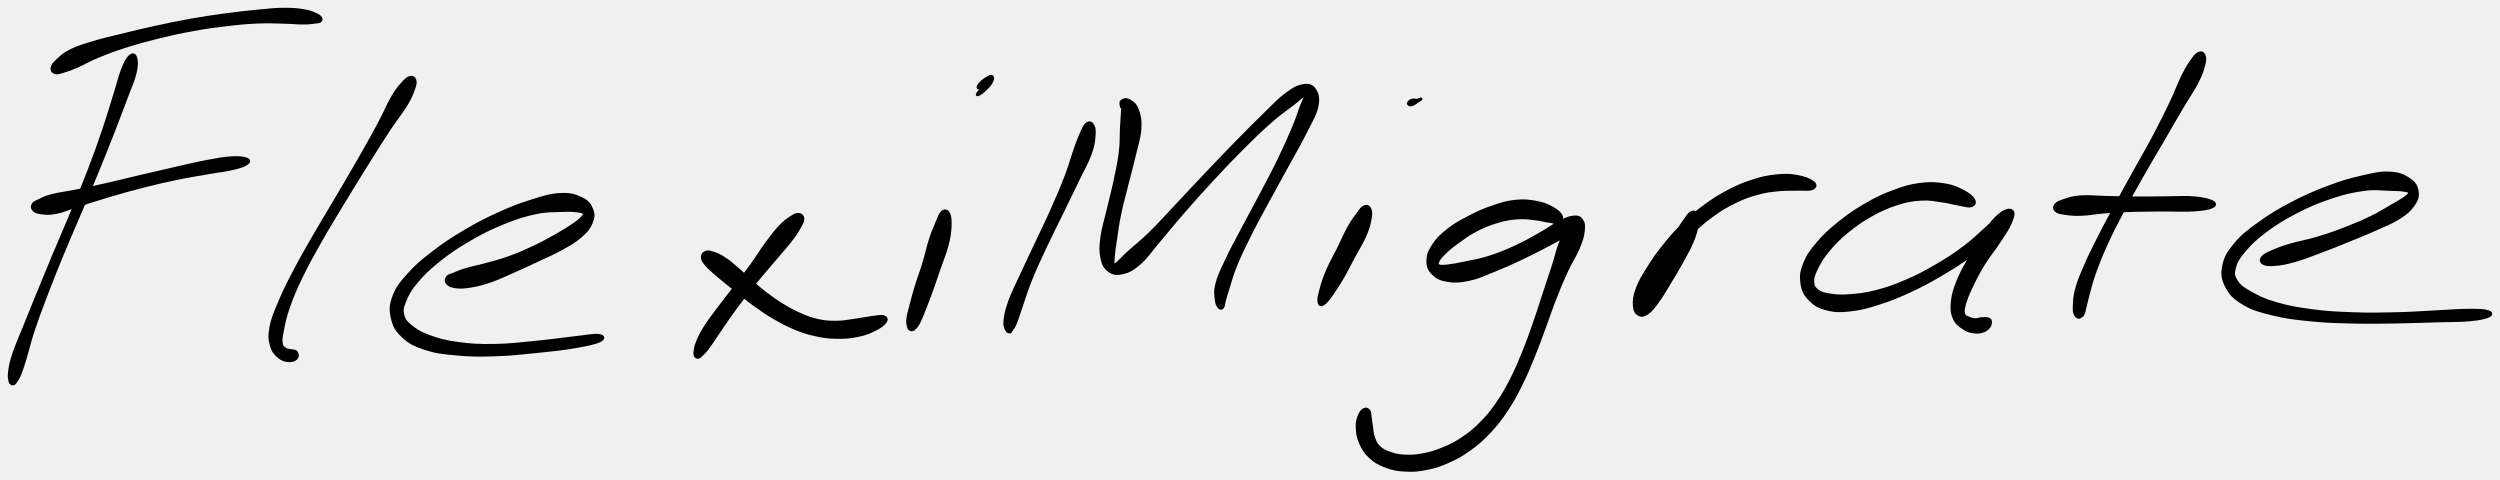
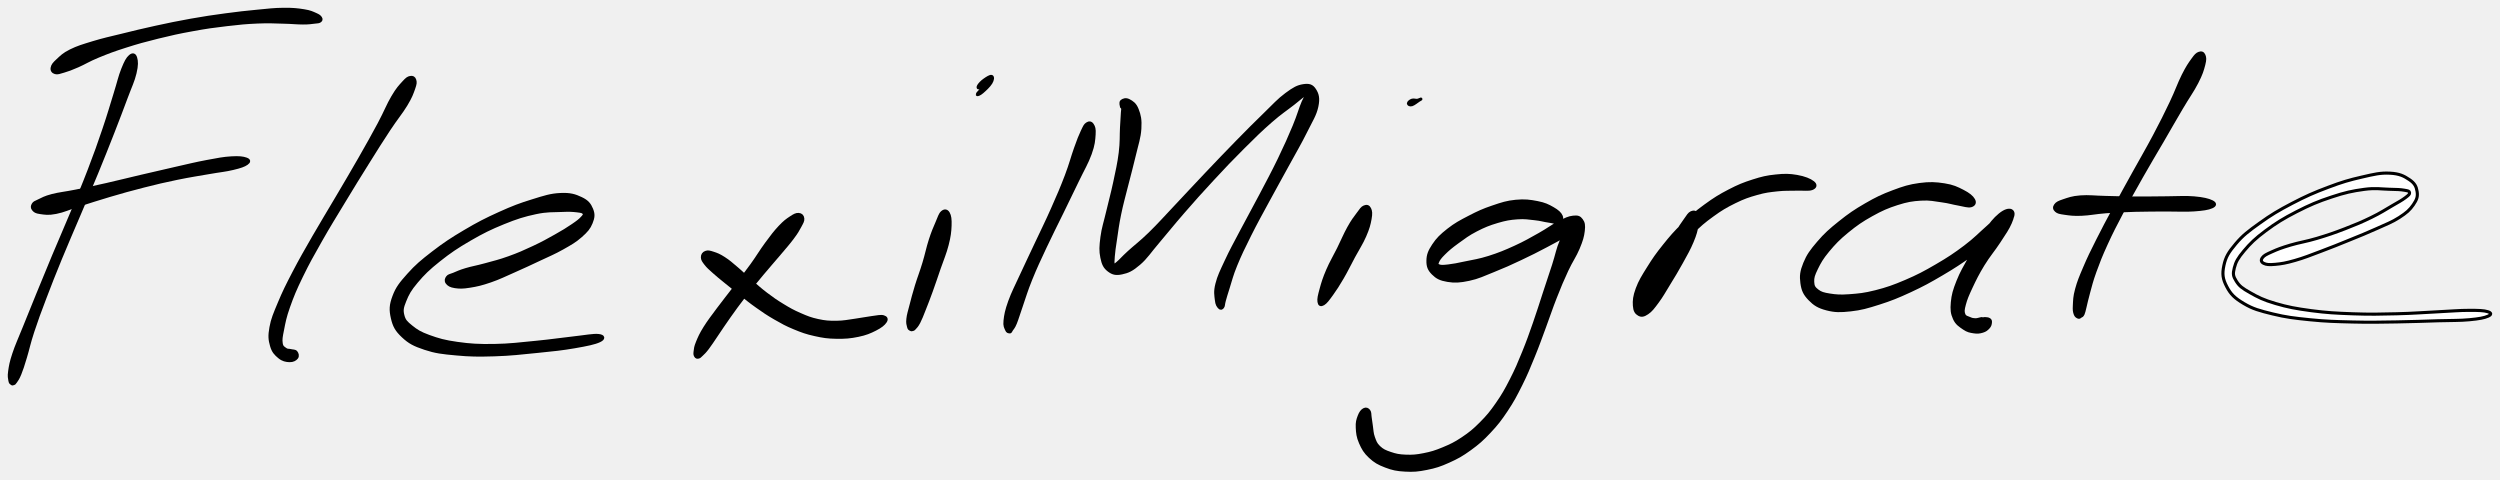
<svg xmlns="http://www.w3.org/2000/svg" id="canvas" viewBox="240.980 265.147 805.149 154.452">
  <path d="M 282.86,283.28 C 282.03 284.01, 281.48 285.02, 280.51 287.45 C 279.54 289.87, 279.25 291.53, 278.04 295.39 C 276.83 299.26, 276.12 301.87, 274.45 306.78 C 272.79 311.69, 271.79 314.53, 269.71 319.94 C 267.63 325.35, 266.35 328.31, 264.05 333.84 C 261.76 339.36, 260.43 342.28, 258.23 347.55 C 256.03 352.81, 254.94 355.50, 253.03 360.17 C 251.12 364.83, 250.22 367.07, 248.70 370.86 C 247.18 374.65, 246.36 376.33, 245.44 379.10 C 244.52 381.87, 244.35 382.99, 244.10 384.71 C 243.85 386.43, 244.05 386.91, 244.17 387.70 C 244.30 388.49, 244.50 388.46, 244.74 388.66 C 244.97 388.86, 245.09 388.82, 245.34 388.70 C 245.60 388.58, 245.61 388.68, 246.01 388.06 C 246.41 387.44, 246.73 387.14, 247.36 385.59 C 247.99 384.03, 248.31 383.02, 249.14 380.28 C 249.98 377.54, 250.28 375.73, 251.54 371.90 C 252.80 368.06, 253.65 365.80, 255.43 361.11 C 257.21 356.43, 258.27 353.73, 260.43 348.46 C 262.59 343.19, 263.91 340.27, 266.24 334.75 C 268.57 329.24, 269.87 326.28, 272.09 320.89 C 274.30 315.51, 275.41 312.68, 277.32 307.83 C 279.22 302.97, 280.17 300.44, 281.60 296.61 C 283.02 292.79, 283.84 291.26, 284.45 288.69 C 285.07 286.13, 284.98 284.87, 284.66 283.79 C 284.35 282.70, 283.70 282.55, 282.86 283.28" style="stroke: black; fill: black;" />
  <path d="M 258.77,288.52 C 259.52 288.73, 260.10 288.48, 261.54 288.05 C 262.99 287.62, 263.79 287.33, 266.00 286.37 C 268.21 285.41, 269.51 284.50, 272.59 283.24 C 275.67 281.97, 277.55 281.26, 281.41 280.03 C 285.26 278.80, 287.55 278.17, 291.87 277.10 C 296.19 276.04, 298.57 275.51, 303.00 274.71 C 307.42 273.90, 309.79 273.57, 313.98 273.08 C 318.17 272.58, 320.28 272.39, 323.94 272.23 C 327.59 272.07, 329.33 272.21, 332.26 272.28 C 335.18 272.34, 336.56 272.54, 338.55 272.54 C 340.55 272.54, 341.14 272.40, 342.23 272.28 C 343.31 272.15, 343.58 272.20, 343.98 271.94 C 344.38 271.67, 344.50 271.37, 344.22 270.94 C 343.95 270.51, 343.69 270.25, 342.62 269.78 C 341.55 269.32, 340.94 268.95, 338.87 268.62 C 336.80 268.29, 335.31 268.12, 332.28 268.15 C 329.24 268.18, 327.43 268.42, 323.70 268.78 C 319.96 269.14, 317.83 269.37, 313.59 269.94 C 309.34 270.52, 306.94 270.86, 302.45 271.66 C 297.96 272.46, 295.55 272.98, 291.14 273.93 C 286.73 274.89, 284.42 275.47, 280.40 276.46 C 276.38 277.44, 274.38 277.86, 271.04 278.87 C 267.71 279.89, 266.03 280.37, 263.73 281.51 C 261.43 282.65, 260.72 283.48, 259.53 284.57 C 258.34 285.66, 257.94 286.18, 257.79 286.97 C 257.63 287.76, 258.02 288.30, 258.77 288.52" style="stroke: black; fill: black;" />
  <path d="M 251.73,332.58 C 252.19 333.10, 252.51 333.41, 253.97 333.60 C 255.42 333.80, 256.48 334.05, 259.00 333.55 C 261.53 333.06, 263.14 332.21, 266.59 331.12 C 270.04 330.03, 272.15 329.31, 276.25 328.10 C 280.35 326.90, 282.75 326.21, 287.11 325.10 C 291.46 323.99, 293.78 323.45, 298.02 322.57 C 302.25 321.70, 304.68 321.36, 308.27 320.73 C 311.87 320.09, 313.55 319.99, 315.98 319.40 C 318.42 318.82, 319.59 318.41, 320.45 317.80 C 321.30 317.20, 321.26 316.74, 320.26 316.38 C 319.27 316.02, 318.00 315.84, 315.47 316.00 C 312.94 316.15, 311.25 316.49, 307.62 317.17 C 303.99 317.85, 301.59 318.46, 297.33 319.42 C 293.08 320.37, 290.74 320.93, 286.34 321.96 C 281.94 322.99, 279.51 323.63, 275.33 324.58 C 271.16 325.53, 268.96 325.98, 265.45 326.69 C 261.93 327.40, 260.17 327.51, 257.77 328.13 C 255.37 328.76, 254.66 329.25, 253.44 329.82 C 252.23 330.39, 252.03 330.42, 251.68 330.97 C 251.34 331.52, 251.28 332.05, 251.73 332.58" style="stroke: black; fill: black;" />
  <path d="M 373.12,290.11 C 372.40 290.26, 372.06 290.48, 370.93 291.72 C 369.80 292.97, 369.06 293.67, 367.49 296.33 C 365.92 298.98, 365.22 301.02, 363.10 305.00 C 360.97 308.97, 359.57 311.46, 356.86 316.21 C 354.14 320.96, 352.48 323.73, 349.53 328.75 C 346.58 333.77, 344.87 336.49, 342.09 341.32 C 339.32 346.14, 337.89 348.60, 335.65 352.89 C 333.42 357.17, 332.41 359.22, 330.93 362.76 C 329.45 366.31, 328.75 367.86, 328.25 370.60 C 327.75 373.34, 327.89 374.56, 328.43 376.46 C 328.96 378.36, 329.76 379.14, 330.92 380.11 C 332.07 381.07, 333.09 381.24, 334.20 381.29 C 335.32 381.33, 336.09 380.87, 336.51 380.33 C 336.93 379.78, 336.69 379.02, 336.31 378.57 C 335.93 378.12, 335.30 378.26, 334.62 378.07 C 333.94 377.89, 333.52 378.10, 332.91 377.64 C 332.30 377.17, 331.73 377.01, 331.54 375.75 C 331.35 374.48, 331.49 373.67, 331.97 371.31 C 332.44 368.94, 332.69 367.36, 333.91 363.91 C 335.13 360.47, 335.99 358.37, 338.07 354.10 C 340.14 349.83, 341.54 347.36, 344.26 342.56 C 346.99 337.75, 348.70 335.03, 351.71 330.06 C 354.72 325.08, 356.42 322.33, 359.32 317.69 C 362.22 313.05, 363.74 310.62, 366.22 306.86 C 368.71 303.09, 370.15 301.50, 371.74 298.87 C 373.33 296.23, 373.62 295.25, 374.19 293.67 C 374.75 292.08, 374.76 291.66, 374.55 290.95 C 374.34 290.23, 373.85 289.95, 373.12 290.11" style="stroke: black; fill: black;" />
  <path d="M 385.00,356.23 C 385.49 356.83, 386.07 357.23, 387.53 357.45 C 388.98 357.66, 389.98 357.69, 392.25 357.32 C 394.53 356.96, 396.04 356.62, 398.91 355.63 C 401.79 354.64, 403.49 353.76, 406.63 352.38 C 409.77 350.99, 411.53 350.17, 414.62 348.71 C 417.71 347.25, 419.41 346.58, 422.09 345.07 C 424.77 343.56, 426.15 342.79, 428.00 341.16 C 429.86 339.52, 430.66 338.60, 431.36 336.88 C 432.06 335.16, 432.15 334.12, 431.51 332.56 C 430.86 331.00, 430.14 330.03, 428.13 329.08 C 426.13 328.13, 424.60 327.65, 421.47 327.80 C 418.33 327.95, 416.39 328.60, 412.47 329.82 C 408.54 331.03, 406.20 331.91, 401.84 333.88 C 397.48 335.85, 394.95 337.15, 390.67 339.68 C 386.39 342.21, 384.09 343.74, 380.46 346.53 C 376.84 349.32, 375.07 350.81, 372.55 353.63 C 370.03 356.45, 368.89 357.87, 367.85 360.65 C 366.81 363.43, 366.77 364.97, 367.35 367.53 C 367.93 370.09, 368.67 371.47, 370.77 373.43 C 372.86 375.39, 374.39 376.19, 377.82 377.33 C 381.24 378.47, 383.41 378.71, 387.89 379.12 C 392.36 379.54, 394.97 379.57, 400.19 379.41 C 405.41 379.25, 408.83 378.84, 413.99 378.32 C 419.15 377.81, 421.99 377.51, 426.00 376.82 C 430.01 376.13, 432.48 375.62, 434.03 374.89 C 435.57 374.17, 435.43 373.40, 433.74 373.21 C 432.06 373.03, 429.61 373.55, 425.60 373.99 C 421.59 374.42, 418.80 374.90, 413.70 375.39 C 408.61 375.88, 405.21 376.34, 400.13 376.42 C 395.04 376.49, 392.47 376.34, 388.28 375.75 C 384.08 375.17, 382.11 374.58, 379.14 373.51 C 376.18 372.43, 375.13 371.73, 373.44 370.38 C 371.76 369.02, 371.14 368.41, 370.72 366.73 C 370.30 365.06, 370.46 364.17, 371.34 362.00 C 372.22 359.82, 372.91 358.47, 375.12 355.86 C 377.32 353.25, 378.94 351.66, 382.35 348.95 C 385.77 346.23, 388.04 344.70, 392.19 342.28 C 396.35 339.87, 398.88 338.62, 403.14 336.89 C 407.39 335.16, 409.76 334.44, 413.48 333.64 C 417.19 332.85, 419.03 333.04, 421.70 332.92 C 424.38 332.80, 425.39 332.87, 426.85 333.04 C 428.32 333.21, 428.70 333.32, 429.03 333.76 C 429.36 334.21, 429.24 334.45, 428.51 335.25 C 427.77 336.06, 427.08 336.61, 425.35 337.78 C 423.63 338.95, 422.38 339.72, 419.87 341.13 C 417.36 342.54, 415.78 343.43, 412.79 344.83 C 409.80 346.23, 408.03 347.02, 404.93 348.13 C 401.83 349.25, 400.07 349.64, 397.29 350.41 C 394.51 351.18, 393.08 351.37, 391.05 351.98 C 389.01 352.59, 388.30 352.97, 387.11 353.46 C 385.93 353.95, 385.52 353.88, 385.10 354.44 C 384.68 354.99, 384.52 355.62, 385.00 356.23" style="stroke: black; fill: black;" />
  <path d="M 498.20,334.22 C 497.42 334.17, 496.84 334.47, 495.62 335.28 C 494.40 336.09, 493.66 336.61, 492.09 338.28 C 490.53 339.95, 489.61 341.18, 487.80 343.63 C 486.00 346.08, 485.09 347.72, 483.06 350.54 C 481.02 353.35, 479.79 354.89, 477.64 357.71 C 475.49 360.53, 474.25 362.03, 472.32 364.62 C 470.40 367.21, 469.37 368.51, 468.02 370.65 C 466.68 372.80, 466.24 373.83, 465.61 375.37 C 464.97 376.91, 464.96 377.48, 464.85 378.37 C 464.73 379.26, 464.83 379.46, 465.04 379.82 C 465.25 380.17, 465.51 380.24, 465.89 380.15 C 466.27 380.06, 466.35 379.96, 466.94 379.38 C 467.54 378.80, 467.92 378.49, 468.88 377.23 C 469.84 375.97, 470.36 375.10, 471.74 373.08 C 473.12 371.07, 473.96 369.71, 475.79 367.14 C 477.62 364.57, 478.75 362.99, 480.90 360.21 C 483.05 357.44, 484.34 355.91, 486.55 353.25 C 488.77 350.59, 490.03 349.21, 491.97 346.91 C 493.90 344.61, 494.90 343.52, 496.22 341.74 C 497.55 339.96, 497.95 339.25, 498.61 338.00 C 499.27 336.76, 499.60 336.28, 499.52 335.52 C 499.44 334.76, 498.98 334.27, 498.20 334.22" style="stroke: black; fill: black;" />
  <path d="M 467.20,347.98 C 467.20 348.72, 467.53 349.18, 468.26 350.12 C 468.99 351.07, 469.56 351.53, 470.85 352.70 C 472.14 353.86, 472.99 354.53, 474.72 355.94 C 476.44 357.35, 477.46 358.19, 479.47 359.77 C 481.48 361.35, 482.55 362.27, 484.77 363.83 C 486.99 365.40, 488.16 366.21, 490.56 367.60 C 492.96 368.98, 494.21 369.68, 496.77 370.74 C 499.34 371.80, 500.67 372.29, 503.38 372.89 C 506.09 373.50, 507.53 373.71, 510.32 373.76 C 513.11 373.81, 514.81 373.67, 517.32 373.15 C 519.84 372.63, 521.14 372.06, 522.90 371.17 C 524.65 370.28, 525.58 369.51, 526.10 368.71 C 526.62 367.92, 526.37 367.43, 525.49 367.17 C 524.62 366.92, 523.54 367.22, 521.74 367.44 C 519.94 367.66, 518.77 367.97, 516.49 368.27 C 514.21 368.58, 512.77 368.93, 510.34 368.95 C 507.92 368.97, 506.72 368.89, 504.37 368.38 C 502.02 367.87, 500.88 367.40, 498.61 366.41 C 496.33 365.42, 495.19 364.77, 493.01 363.44 C 490.83 362.12, 489.75 361.35, 487.71 359.81 C 485.68 358.26, 484.70 357.34, 482.82 355.71 C 480.94 354.07, 480.05 353.10, 478.31 351.63 C 476.58 350.16, 475.69 349.35, 474.15 348.36 C 472.62 347.37, 471.83 347.07, 470.65 346.69 C 469.47 346.30, 468.96 346.18, 468.27 346.44 C 467.58 346.70, 467.20 347.25, 467.20 347.98" style="stroke: black; fill: black;" />
  <path d="M 544.45,333.51 C 543.73 334.12, 543.51 335.09, 542.74 336.87 C 541.97 338.66, 541.44 339.82, 540.60 342.43 C 539.76 345.03, 539.43 346.96, 538.53 349.91 C 537.64 352.87, 536.95 354.50, 536.12 357.21 C 535.30 359.92, 534.93 361.33, 534.39 363.46 C 533.84 365.59, 533.53 366.48, 533.38 367.86 C 533.22 369.25, 533.44 369.72, 533.60 370.39 C 533.76 371.06, 533.95 371.04, 534.19 371.21 C 534.43 371.39, 534.53 371.37, 534.80 371.29 C 535.07 371.21, 535.12 371.30, 535.54 370.83 C 535.96 370.36, 536.28 370.11, 536.90 368.92 C 537.52 367.72, 537.83 366.87, 538.63 364.85 C 539.44 362.83, 539.96 361.48, 540.93 358.81 C 541.89 356.14, 542.44 354.47, 543.46 351.50 C 544.48 348.54, 545.31 346.72, 546.01 343.98 C 546.71 341.24, 546.87 339.84, 546.95 337.80 C 547.02 335.77, 546.88 334.67, 546.38 333.81 C 545.88 332.95, 545.18 332.89, 544.45 333.51" style="stroke: black; fill: black;" />
  <path d="M 558.82,292.01 C 559.29 291.79, 559.15 291.91, 558.80 292.29 C 558.46 292.67, 557.72 293.26, 557.10 293.91 C 556.48 294.57, 555.67 295.40, 555.71 295.57 C 555.75 295.74, 556.43 295.53, 557.31 294.78 C 558.19 294.03, 559.49 292.83, 560.10 291.83 C 560.71 290.83, 560.77 289.97, 560.36 289.78 C 559.95 289.59, 558.87 290.29, 558.04 290.88 C 557.20 291.46, 556.51 292.21, 556.19 292.72 C 555.87 293.23, 555.90 293.57, 556.43 293.43 C 556.95 293.28, 558.34 292.24, 558.82 292.01" style="stroke: black; fill: black;" />
  <path d="M 591.08,305.03 C 590.43 305.47, 590.26 305.92, 589.51 307.50 C 588.77 309.08, 588.38 310.08, 587.36 312.94 C 586.33 315.80, 585.87 317.89, 584.39 321.78 C 582.91 325.67, 581.87 328.07, 579.95 332.40 C 578.03 336.74, 576.79 339.17, 574.79 343.44 C 572.79 347.71, 571.68 349.98, 569.95 353.74 C 568.23 357.51, 567.22 359.34, 566.16 362.27 C 565.11 365.20, 564.87 366.59, 564.67 368.40 C 564.47 370.21, 564.89 370.59, 565.17 371.32 C 565.45 372.05, 565.80 371.94, 566.07 372.03 C 566.34 372.12, 566.37 371.92, 566.51 371.78 C 566.64 371.64, 566.45 371.85, 566.75 371.34 C 567.04 370.83, 567.35 370.76, 567.98 369.22 C 568.61 367.67, 568.92 366.44, 569.92 363.60 C 570.91 360.77, 571.43 358.81, 572.96 355.04 C 574.49 351.26, 575.57 348.99, 577.56 344.74 C 579.55 340.49, 580.82 338.06, 582.91 333.78 C 584.99 329.49, 586.15 327.15, 587.99 323.32 C 589.83 319.50, 591.02 317.61, 592.09 314.64 C 593.16 311.67, 593.20 310.34, 593.34 308.48 C 593.47 306.61, 593.22 306.02, 592.77 305.33 C 592.32 304.64, 591.73 304.60, 591.08 305.03" style="stroke: black; fill: black;" />
  <path d="M 602.19,299.56 C 602.26 299.98, 602.53 299.47, 602.58 299.84 C 602.64 300.21, 602.55 300.11, 602.47 301.40 C 602.39 302.69, 602.32 303.69, 602.18 306.28 C 602.04 308.87, 602.21 310.83, 601.77 314.36 C 601.33 317.88, 600.79 320.11, 599.99 323.90 C 599.18 327.69, 598.56 329.78, 597.74 333.30 C 596.92 336.83, 596.26 338.58, 595.88 341.53 C 595.50 344.49, 595.41 345.94, 595.85 348.06 C 596.28 350.19, 596.76 351.17, 598.04 352.17 C 599.33 353.16, 600.33 353.44, 602.28 353.02 C 604.24 352.60, 605.47 352.07, 607.82 350.05 C 610.17 348.03, 611.19 346.24, 614.03 342.93 C 616.86 339.61, 618.51 337.47, 621.99 333.47 C 625.47 329.48, 627.57 327.10, 631.43 322.95 C 635.28 318.79, 637.50 316.46, 641.26 312.71 C 645.02 308.96, 646.97 307.04, 650.22 304.20 C 653.47 301.36, 655.23 300.29, 657.51 298.49 C 659.79 296.68, 660.63 295.93, 661.63 295.18 C 662.63 294.43, 662.70 294.16, 662.51 294.74 C 662.31 295.32, 661.60 295.85, 660.65 298.07 C 659.69 300.29, 659.28 302.17, 657.75 305.84 C 656.21 309.52, 655.13 311.97, 652.97 316.45 C 650.80 320.92, 649.33 323.60, 646.91 328.22 C 644.49 332.83, 643.06 335.32, 640.86 339.52 C 638.65 343.72, 637.48 345.79, 635.89 349.21 C 634.30 352.63, 633.53 354.12, 632.90 356.63 C 632.27 359.13, 632.57 360.23, 632.73 361.73 C 632.88 363.23, 633.27 363.67, 633.68 364.13 C 634.08 364.59, 634.43 364.47, 634.75 364.03 C 635.08 363.58, 634.92 363.19, 635.28 361.92 C 635.64 360.65, 635.83 359.95, 636.56 357.68 C 637.30 355.40, 637.57 353.92, 638.95 350.55 C 640.33 347.19, 641.36 345.05, 643.46 340.86 C 645.56 336.66, 646.98 334.16, 649.46 329.57 C 651.93 324.99, 653.45 322.34, 655.85 317.93 C 658.26 313.53, 659.63 311.25, 661.47 307.55 C 663.31 303.85, 664.49 302.14, 665.07 299.45 C 665.65 296.75, 665.23 295.43, 664.36 294.09 C 663.50 292.75, 662.57 292.47, 660.74 292.75 C 658.92 293.04, 657.74 293.66, 655.24 295.52 C 652.74 297.37, 651.39 298.96, 648.22 302.03 C 645.05 305.10, 643.14 307.03, 639.39 310.85 C 635.65 314.68, 633.42 317.01, 629.50 321.14 C 625.58 325.26, 623.43 327.63, 619.79 331.48 C 616.15 335.33, 614.35 337.40, 611.30 340.38 C 608.25 343.35, 606.63 344.47, 604.56 346.37 C 602.49 348.26, 601.94 349.03, 600.95 349.84 C 599.97 350.65, 599.91 350.82, 599.62 350.40 C 599.33 349.99, 599.38 349.42, 599.51 347.76 C 599.63 346.11, 599.83 344.87, 600.24 342.14 C 600.65 339.42, 600.84 337.61, 601.56 334.14 C 602.27 330.67, 602.89 328.58, 603.84 324.79 C 604.79 320.99, 605.44 318.80, 606.28 315.17 C 607.13 311.53, 607.88 309.57, 608.07 306.63 C 608.26 303.68, 607.93 302.27, 607.22 300.45 C 606.52 298.64, 605.56 298.09, 604.56 297.55 C 603.56 297.01, 602.72 297.35, 602.24 297.75 C 601.77 298.15, 602.12 299.14, 602.19 299.56" style="stroke: black; fill: black;" />
  <path d="M 680.38,331.79 C 679.63 332.10, 679.35 332.62, 678.35 333.97 C 677.34 335.31, 676.59 336.27, 675.33 338.53 C 674.08 340.78, 673.42 342.51, 672.06 345.24 C 670.71 347.97, 669.69 349.58, 668.57 352.18 C 667.45 354.79, 667.01 356.23, 666.46 358.26 C 665.90 360.29, 665.63 361.39, 665.78 362.34 C 665.92 363.28, 666.36 363.48, 667.18 363.00 C 668.00 362.51, 668.65 361.59, 669.88 359.90 C 671.10 358.22, 671.88 356.99, 673.30 354.57 C 674.71 352.14, 675.50 350.45, 676.94 347.76 C 678.39 345.06, 679.47 343.52, 680.52 341.09 C 681.58 338.66, 681.91 337.36, 682.22 335.62 C 682.53 333.87, 682.44 333.14, 682.07 332.38 C 681.70 331.61, 681.12 331.47, 680.38 331.79" style="stroke: black; fill: black;" />
  <path d="M 697.94,297.44 C 698.52 297.08, 698.66 297.05, 698.56 297.05 C 698.46 297.06, 698.01 297.38, 697.44 297.46 C 696.87 297.53, 696.28 297.24, 695.70 297.44 C 695.13 297.64, 694.57 298.17, 694.57 298.45 C 694.57 298.74, 695.01 299.06, 695.69 298.86 C 696.36 298.66, 697.37 297.80, 697.94 297.44" style="stroke: black; fill: black;" />
  <path d="M 743.78,334.78 C 743.41 333.91, 742.60 333.16, 741.06 332.28 C 739.53 331.41, 738.48 330.87, 736.10 330.40 C 733.72 329.94, 732.05 329.70, 729.17 329.98 C 726.29 330.26, 724.71 330.79, 721.72 331.81 C 718.72 332.82, 717.07 333.58, 714.21 335.06 C 711.35 336.54, 709.74 337.39, 707.43 339.20 C 705.12 341.02, 703.97 342.14, 702.66 344.12 C 701.35 346.10, 700.90 347.28, 700.87 349.10 C 700.84 350.91, 701.23 351.93, 702.50 353.20 C 703.76 354.47, 704.88 355.06, 707.19 355.44 C 709.51 355.82, 711.10 355.73, 714.08 355.10 C 717.05 354.47, 718.77 353.59, 722.08 352.26 C 725.40 350.94, 727.32 350.06, 730.67 348.48 C 734.02 346.91, 735.90 345.94, 738.84 344.39 C 741.77 342.83, 743.34 342.05, 745.34 340.70 C 747.34 339.36, 748.10 338.54, 748.85 337.67 C 749.60 336.80, 749.48 336.33, 749.08 336.36 C 748.69 336.39, 747.92 336.55, 746.86 337.83 C 745.80 339.10, 744.89 340.20, 743.78 342.74 C 742.67 345.27, 742.42 347.16, 741.33 350.52 C 740.24 353.89, 739.58 355.83, 738.35 359.56 C 737.12 363.30, 736.51 365.38, 735.17 369.20 C 733.83 373.01, 733.15 375.00, 731.66 378.65 C 730.17 382.31, 729.40 384.15, 727.71 387.46 C 726.01 390.77, 725.12 392.37, 723.16 395.19 C 721.21 398.00, 720.15 399.28, 717.92 401.52 C 715.69 403.76, 714.45 404.76, 712.02 406.39 C 709.59 408.02, 708.24 408.64, 705.75 409.68 C 703.26 410.71, 701.96 411.10, 699.55 411.58 C 697.15 412.06, 695.88 412.15, 693.72 412.07 C 691.55 411.99, 690.46 411.76, 688.74 411.17 C 687.01 410.59, 686.18 410.20, 685.09 409.17 C 684.00 408.14, 683.78 407.37, 683.29 406.02 C 682.80 404.67, 682.85 403.70, 682.64 402.42 C 682.44 401.15, 682.41 400.63, 682.25 399.64 C 682.09 398.65, 682.23 398.00, 681.83 397.48 C 681.44 396.97, 680.91 396.72, 680.28 397.07 C 679.66 397.41, 679.15 398.03, 678.72 399.19 C 678.28 400.35, 678.02 401.16, 678.11 402.86 C 678.19 404.57, 678.31 405.83, 679.13 407.71 C 679.95 409.58, 680.59 410.73, 682.22 412.24 C 683.84 413.75, 685.00 414.40, 687.26 415.26 C 689.51 416.12, 690.87 416.40, 693.51 416.54 C 696.14 416.69, 697.64 416.57, 700.44 416.00 C 703.24 415.44, 704.71 414.97, 707.50 413.71 C 710.28 412.46, 711.73 411.66, 714.37 409.75 C 717.00 407.84, 718.31 406.69, 720.67 404.18 C 723.03 401.67, 724.12 400.25, 726.14 397.22 C 728.16 394.18, 729.05 392.47, 730.78 389.02 C 732.51 385.56, 733.26 383.66, 734.79 379.93 C 736.32 376.20, 737.00 374.19, 738.42 370.37 C 739.85 366.55, 740.47 364.48, 741.91 360.85 C 743.34 357.21, 744.12 355.35, 745.59 352.19 C 747.06 349.04, 748.19 347.61, 749.25 345.07 C 750.31 342.52, 750.67 341.29, 750.88 339.48 C 751.09 337.67, 750.95 336.90, 750.30 336.02 C 749.66 335.14, 749.09 334.94, 747.64 335.10 C 746.20 335.26, 745.24 335.73, 743.07 336.84 C 740.90 337.94, 739.61 339.04, 736.79 340.62 C 733.96 342.20, 732.18 343.26, 728.94 344.74 C 725.69 346.22, 723.76 347.01, 720.56 348.03 C 717.37 349.04, 715.58 349.26, 712.95 349.81 C 710.32 350.37, 709.12 350.62, 707.41 350.81 C 705.70 351.00, 705.09 351.03, 704.39 350.77 C 703.70 350.51, 703.62 350.31, 703.94 349.51 C 704.26 348.71, 704.70 348.06, 705.99 346.78 C 707.28 345.50, 708.31 344.62, 710.39 343.11 C 712.46 341.61, 713.81 340.56, 716.37 339.24 C 718.94 337.91, 720.56 337.27, 723.21 336.48 C 725.86 335.70, 727.21 335.47, 729.63 335.29 C 732.05 335.11, 733.31 335.37, 735.31 335.58 C 737.31 335.79, 738.10 336.12, 739.62 336.33 C 741.15 336.54, 742.09 336.95, 742.92 336.64 C 743.75 336.32, 744.15 335.65, 743.78 334.78" style="stroke: black; fill: black;" />
  <path d="M 785.74,333.63 C 784.97 333.99, 784.65 334.64, 783.67 336.02 C 782.69 337.40, 782.02 338.30, 780.83 340.53 C 779.64 342.77, 779.07 344.52, 777.71 347.21 C 776.34 349.90, 775.40 351.45, 774.00 353.99 C 772.61 356.52, 771.74 357.86, 770.72 359.87 C 769.71 361.88, 769.21 362.84, 768.92 364.04 C 768.64 365.23, 768.82 365.70, 769.28 365.84 C 769.74 365.97, 770.32 365.78, 771.22 364.71 C 772.12 363.64, 772.73 362.64, 773.76 360.49 C 774.79 358.34, 775.06 356.70, 776.37 353.97 C 777.68 351.24, 778.42 349.59, 780.31 346.83 C 782.21 344.07, 783.42 342.64, 785.85 340.17 C 788.29 337.69, 789.71 336.48, 792.48 334.48 C 795.24 332.47, 796.82 331.55, 799.68 330.14 C 802.54 328.74, 804.05 328.23, 806.78 327.46 C 809.52 326.68, 810.84 326.56, 813.36 326.28 C 815.88 326.00, 817.15 326.14, 819.38 326.06 C 821.62 325.97, 823.45 326.29, 824.54 325.86 C 825.64 325.43, 825.85 324.69, 824.87 323.91 C 823.90 323.13, 822.07 322.38, 819.67 321.97 C 817.28 321.55, 815.70 321.54, 812.88 321.84 C 810.06 322.13, 808.56 322.47, 805.56 323.43 C 802.57 324.39, 800.97 325.03, 797.90 326.62 C 794.84 328.21, 793.19 329.23, 790.23 331.39 C 787.27 333.54, 785.78 334.83, 783.12 337.41 C 780.46 339.99, 779.17 341.49, 776.92 344.30 C 774.66 347.11, 773.57 348.69, 771.84 351.47 C 770.11 354.24, 769.16 355.75, 768.26 358.17 C 767.37 360.60, 767.25 361.94, 767.36 363.58 C 767.46 365.22, 767.96 365.91, 768.79 366.38 C 769.61 366.85, 770.30 366.75, 771.50 365.94 C 772.69 365.14, 773.36 364.24, 774.75 362.36 C 776.14 360.49, 776.89 359.09, 778.44 356.56 C 779.98 354.04, 780.97 352.46, 782.47 349.73 C 783.97 347.01, 784.93 345.37, 785.94 342.95 C 786.96 340.53, 787.22 339.37, 787.53 337.63 C 787.85 335.89, 787.87 335.06, 787.51 334.26 C 787.15 333.46, 786.51 333.28, 785.74 333.63" style="stroke: black; fill: black;" />
  <path d="M 876.58,329.50 C 876.06 328.57, 875.00 327.70, 873.12 326.73 C 871.23 325.77, 869.94 325.11, 867.15 324.68 C 864.37 324.25, 862.50 324.14, 859.20 324.58 C 855.90 325.03, 854.11 325.60, 850.65 326.90 C 847.19 328.20, 845.32 329.10, 841.90 331.07 C 838.48 333.05, 836.60 334.33, 833.54 336.78 C 830.48 339.22, 828.87 340.65, 826.61 343.29 C 824.35 345.93, 823.28 347.38, 822.22 349.98 C 821.16 352.58, 821.00 354.00, 821.31 356.30 C 821.62 358.59, 822.18 359.79, 823.78 361.46 C 825.38 363.12, 826.66 363.93, 829.30 364.62 C 831.95 365.31, 833.63 365.30, 837.00 364.93 C 840.36 364.56, 842.29 364.00, 846.12 362.78 C 849.94 361.56, 852.10 360.69, 856.14 358.82 C 860.17 356.95, 862.36 355.75, 866.30 353.43 C 870.24 351.12, 872.35 349.70, 875.84 347.26 C 879.34 344.82, 881.23 343.50, 883.79 341.24 C 886.35 338.97, 887.66 337.60, 888.63 335.95 C 889.61 334.30, 889.40 333.31, 888.67 332.99 C 887.95 332.66, 886.70 332.94, 885.02 334.32 C 883.34 335.70, 882.17 337.18, 880.28 339.91 C 878.38 342.63, 877.28 344.77, 875.54 347.95 C 873.79 351.12, 872.70 352.86, 871.55 355.77 C 870.39 358.68, 869.99 360.12, 869.76 362.51 C 869.54 364.90, 869.68 366.04, 870.42 367.71 C 871.16 369.38, 872.24 370.00, 873.48 370.86 C 874.72 371.71, 875.44 371.81, 876.63 372.00 C 877.82 372.19, 878.50 372.10, 879.43 371.82 C 880.37 371.55, 880.80 371.17, 881.31 370.63 C 881.83 370.10, 881.92 369.66, 881.99 369.15 C 882.06 368.64, 882.04 368.36, 881.68 368.08 C 881.32 367.80, 880.60 367.78, 880.19 367.76 C 879.77 367.73, 879.79 367.95, 879.61 367.95 C 879.42 367.95, 879.50 367.76, 879.26 367.76 C 879.03 367.76, 878.87 367.85, 878.44 367.93 C 878.01 368.00, 877.73 368.17, 877.12 368.14 C 876.50 368.10, 876.10 368.09, 875.37 367.75 C 874.64 367.41, 873.80 367.35, 873.45 366.43 C 873.10 365.51, 873.15 364.92, 873.62 363.15 C 874.09 361.39, 874.60 360.17, 875.80 357.61 C 877.01 355.04, 877.87 353.27, 879.66 350.34 C 881.46 347.41, 883.05 345.64, 884.80 342.95 C 886.55 340.26, 887.58 338.83, 888.41 336.90 C 889.25 334.96, 889.41 333.93, 888.99 333.29 C 888.56 332.65, 887.87 332.72, 886.31 333.71 C 884.74 334.70, 883.65 336.08, 881.17 338.26 C 878.69 340.43, 877.20 342.10, 873.90 344.59 C 870.61 347.07, 868.52 348.46, 864.69 350.69 C 860.87 352.92, 858.70 354.07, 854.77 355.75 C 850.84 357.43, 848.70 358.17, 845.06 359.10 C 841.42 360.03, 839.54 360.18, 836.58 360.40 C 833.62 360.61, 832.33 360.50, 830.27 360.18 C 828.21 359.85, 827.38 359.62, 826.28 358.78 C 825.18 357.93, 824.83 357.38, 824.77 355.95 C 824.70 354.52, 824.99 353.65, 825.97 351.63 C 826.95 349.62, 827.69 348.27, 829.67 345.88 C 831.66 343.49, 833.08 341.99, 835.89 339.69 C 838.71 337.38, 840.53 336.12, 843.75 334.33 C 846.97 332.54, 848.80 331.74, 851.98 330.72 C 855.16 329.71, 856.78 329.45, 859.67 329.27 C 862.56 329.09, 864.00 329.50, 866.41 329.82 C 868.82 330.14, 869.84 330.55, 871.71 330.86 C 873.58 331.18, 874.78 331.66, 875.76 331.39 C 876.73 331.11, 877.11 330.43, 876.58 329.50" style="stroke: black; fill: black;" />
  <path d="M 949.23,282.32 C 948.51 282.59, 948.19 282.91, 947.16 284.34 C 946.13 285.77, 945.47 286.70, 944.07 289.47 C 942.68 292.25, 942.06 294.30, 940.20 298.21 C 938.33 302.13, 937.13 304.54, 934.75 309.03 C 932.37 313.51, 930.85 316.04, 928.30 320.65 C 925.76 325.26, 924.37 327.71, 922.02 332.08 C 919.68 336.44, 918.49 338.63, 916.56 342.48 C 914.63 346.32, 913.74 348.12, 912.39 351.29 C 911.03 354.46, 910.43 355.91, 909.77 358.34 C 909.10 360.78, 909.15 361.88, 909.06 363.46 C 908.97 365.03, 909.06 365.44, 909.30 366.20 C 909.54 366.96, 909.94 367.09, 910.27 367.27 C 910.60 367.45, 910.88 367.19, 910.96 367.10 C 911.04 367.02, 910.63 366.88, 910.65 366.86 C 910.68 366.84, 910.86 367.13, 911.09 367.01 C 911.33 366.89, 911.56 366.87, 911.84 366.27 C 912.11 365.66, 912.13 365.35, 912.48 363.97 C 912.83 362.60, 912.97 361.68, 913.61 359.41 C 914.24 357.13, 914.54 355.72, 915.67 352.59 C 916.81 349.46, 917.51 347.62, 919.27 343.77 C 921.02 339.93, 922.17 337.73, 924.46 333.37 C 926.75 329.02, 928.12 326.57, 930.71 322.00 C 933.30 317.42, 934.85 314.91, 937.41 310.51 C 939.97 306.10, 941.30 303.74, 943.52 299.98 C 945.73 296.22, 947.05 294.51, 948.49 291.72 C 949.93 288.92, 950.25 287.75, 950.71 286.00 C 951.16 284.25, 951.07 283.71, 950.78 282.97 C 950.48 282.24, 949.95 282.05, 949.23 282.32" style="stroke: black; fill: black;" />
  <path d="M 903.19,332.98 C 903.78 333.50, 904.32 333.59, 905.95 333.83 C 907.57 334.06, 908.66 334.25, 911.33 334.15 C 913.99 334.05, 915.77 333.59, 919.25 333.33 C 922.73 333.08, 924.79 332.98, 928.72 332.87 C 932.66 332.76, 935.18 332.80, 938.95 332.77 C 942.71 332.75, 944.68 332.94, 947.55 332.74 C 950.42 332.54, 952.14 332.29, 953.30 331.76 C 954.46 331.24, 954.48 330.69, 953.34 330.11 C 952.19 329.54, 950.47 329.13, 947.58 328.88 C 944.70 328.63, 942.71 328.85, 938.93 328.86 C 935.15 328.87, 932.64 328.96, 928.68 328.93 C 924.72 328.91, 922.67 328.82, 919.13 328.74 C 915.60 328.67, 913.72 328.36, 911.01 328.57 C 908.29 328.78, 907.18 329.26, 905.57 329.79 C 903.97 330.32, 903.47 330.59, 902.99 331.23 C 902.51 331.87, 902.59 332.46, 903.19 332.98" style="stroke: black; fill: black;" />
-   <path d="M 970.01,349.95 C 970.85 350.38, 971.74 350.46, 973.76 350.28 C 975.77 350.09, 977.13 349.88, 980.08 349.03 C 983.04 348.19, 985.03 347.37, 988.54 346.05 C 992.05 344.73, 994.08 343.91, 997.65 342.45 C 1001.21 341.00, 1003.17 340.23, 1006.38 338.78 C 1009.59 337.32, 1011.32 336.72, 1013.69 335.19 C 1016.06 333.65, 1017.06 332.77, 1018.21 331.10 C 1019.36 329.42, 1019.69 328.44, 1019.43 326.81 C 1019.17 325.19, 1018.66 324.15, 1016.90 322.97 C 1015.15 321.79, 1013.73 321.08, 1010.67 320.92 C 1007.61 320.76, 1005.61 321.26, 1001.62 322.18 C 997.62 323.09, 995.19 323.80, 990.70 325.50 C 986.21 327.19, 983.55 328.36, 979.16 330.65 C 974.78 332.94, 972.40 334.36, 968.77 336.97 C 965.14 339.57, 963.33 340.92, 961.02 343.66 C 958.71 346.40, 957.78 347.90, 957.20 350.66 C 956.62 353.41, 956.84 355.01, 958.13 357.46 C 959.41 359.91, 960.66 361.14, 963.62 362.90 C 966.58 364.66, 968.67 365.21, 972.95 366.26 C 977.22 367.30, 979.84 367.61, 984.99 368.13 C 990.14 368.65, 993.13 368.71, 998.71 368.85 C 1004.29 368.99, 1007.40 368.90, 1012.91 368.82 C 1018.42 368.74, 1021.57 368.58, 1026.24 368.45 C 1030.91 368.31, 1033.05 368.42, 1036.25 368.12 C 1039.46 367.83, 1041.08 367.50, 1042.27 366.98 C 1043.45 366.46, 1043.41 365.91, 1042.18 365.53 C 1040.95 365.15, 1039.32 365.09, 1036.11 365.10 C 1032.90 365.10, 1030.78 365.34, 1026.13 365.56 C 1021.48 365.78, 1018.33 366.07, 1012.86 366.20 C 1007.39 366.33, 1004.30 366.41, 998.79 366.21 C 993.28 366.01, 990.32 365.86, 985.33 365.20 C 980.34 364.53, 977.79 364.05, 973.85 362.90 C 969.91 361.74, 968.18 360.85, 965.65 359.41 C 963.12 357.98, 962.22 357.31, 961.20 355.71 C 960.18 354.11, 960.06 353.38, 960.56 351.42 C 961.06 349.47, 961.69 348.31, 963.70 345.92 C 965.71 343.54, 967.25 342.01, 970.62 339.50 C 974.00 336.99, 976.33 335.54, 980.57 333.36 C 984.81 331.19, 987.45 330.06, 991.81 328.62 C 996.16 327.17, 998.61 326.64, 1002.34 326.14 C 1006.08 325.63, 1007.87 326.05, 1010.47 326.10 C 1013.07 326.16, 1014.03 326.19, 1015.33 326.41 C 1016.64 326.63, 1016.94 326.71, 1017.00 327.19 C 1017.07 327.67, 1016.78 327.95, 1015.66 328.80 C 1014.53 329.65, 1013.57 330.16, 1011.37 331.43 C 1009.18 332.70, 1007.72 333.69, 1004.69 335.17 C 1001.65 336.65, 999.71 337.47, 996.21 338.82 C 992.70 340.17, 990.66 340.87, 987.15 341.92 C 983.63 342.97, 981.53 343.22, 978.64 344.08 C 975.75 344.95, 974.51 345.42, 972.70 346.24 C 970.89 347.05, 970.13 347.41, 969.60 348.15 C 969.06 348.89, 969.18 349.53, 970.01 349.95" style="stroke: black; fill: black;" />
+   <path d="M 970.01,349.95 C 970.85 350.38, 971.74 350.46, 973.76 350.28 C 975.77 350.09, 977.13 349.88, 980.08 349.03 C 983.04 348.19, 985.03 347.37, 988.54 346.05 C 992.05 344.73, 994.08 343.91, 997.65 342.45 C 1001.21 341.00, 1003.17 340.23, 1006.38 338.78 C 1009.59 337.32, 1011.32 336.72, 1013.69 335.19 C 1016.06 333.65, 1017.06 332.77, 1018.21 331.10 C 1019.36 329.42, 1019.69 328.44, 1019.43 326.81 C 1019.17 325.19, 1018.66 324.15, 1016.90 322.97 C 1015.15 321.79, 1013.73 321.08, 1010.67 320.92 C 1007.61 320.76, 1005.61 321.26, 1001.62 322.18 C 997.62 323.09, 995.19 323.80, 990.70 325.50 C 986.21 327.19, 983.55 328.36, 979.16 330.65 C 974.78 332.94, 972.40 334.36, 968.77 336.97 C 965.14 339.57, 963.33 340.92, 961.02 343.66 C 958.71 346.40, 957.78 347.90, 957.20 350.66 C 956.62 353.41, 956.84 355.01, 958.13 357.46 C 959.41 359.91, 960.66 361.14, 963.62 362.90 C 966.58 364.66, 968.67 365.21, 972.95 366.26 C 977.22 367.30, 979.84 367.61, 984.99 368.13 C 990.14 368.65, 993.13 368.71, 998.71 368.85 C 1004.29 368.99, 1007.40 368.90, 1012.91 368.82 C 1018.42 368.74, 1021.57 368.58, 1026.24 368.45 C 1030.91 368.31, 1033.05 368.42, 1036.25 368.12 C 1039.46 367.83, 1041.08 367.50, 1042.27 366.98 C 1043.45 366.46, 1043.41 365.91, 1042.18 365.53 C 1040.95 365.15, 1039.32 365.09, 1036.11 365.10 C 1032.90 365.10, 1030.78 365.34, 1026.13 365.56 C 1021.48 365.78, 1018.33 366.07, 1012.86 366.20 C 1007.39 366.33, 1004.30 366.41, 998.79 366.21 C 993.28 366.01, 990.32 365.86, 985.33 365.20 C 980.34 364.53, 977.79 364.05, 973.85 362.90 C 969.91 361.74, 968.18 360.85, 965.65 359.41 C 963.12 357.98, 962.22 357.31, 961.20 355.71 C 960.18 354.11, 960.06 353.38, 960.56 351.42 C 961.06 349.47, 961.69 348.31, 963.70 345.92 C 965.71 343.54, 967.25 342.01, 970.62 339.50 C 974.00 336.99, 976.33 335.54, 980.57 333.36 C 984.81 331.19, 987.45 330.06, 991.81 328.62 C 996.16 327.17, 998.61 326.64, 1002.34 326.14 C 1006.08 325.63, 1007.87 326.05, 1010.47 326.10 C 1013.07 326.16, 1014.03 326.19, 1015.33 326.41 C 1016.64 326.63, 1016.94 326.71, 1017.00 327.19 C 1017.07 327.67, 1016.78 327.95, 1015.66 328.80 C 1014.53 329.65, 1013.57 330.16, 1011.37 331.43 C 1009.18 332.70, 1007.72 333.69, 1004.69 335.17 C 1001.65 336.65, 999.71 337.47, 996.21 338.82 C 992.70 340.17, 990.66 340.87, 987.15 341.92 C 983.63 342.97, 981.53 343.22, 978.64 344.08 C 975.75 344.95, 974.51 345.42, 972.70 346.24 C 970.89 347.05, 970.13 347.41, 969.60 348.15 C 969.06 348.89, 969.18 349.53, 970.01 349.95" style="stroke: black; fill: white;" />
</svg>
